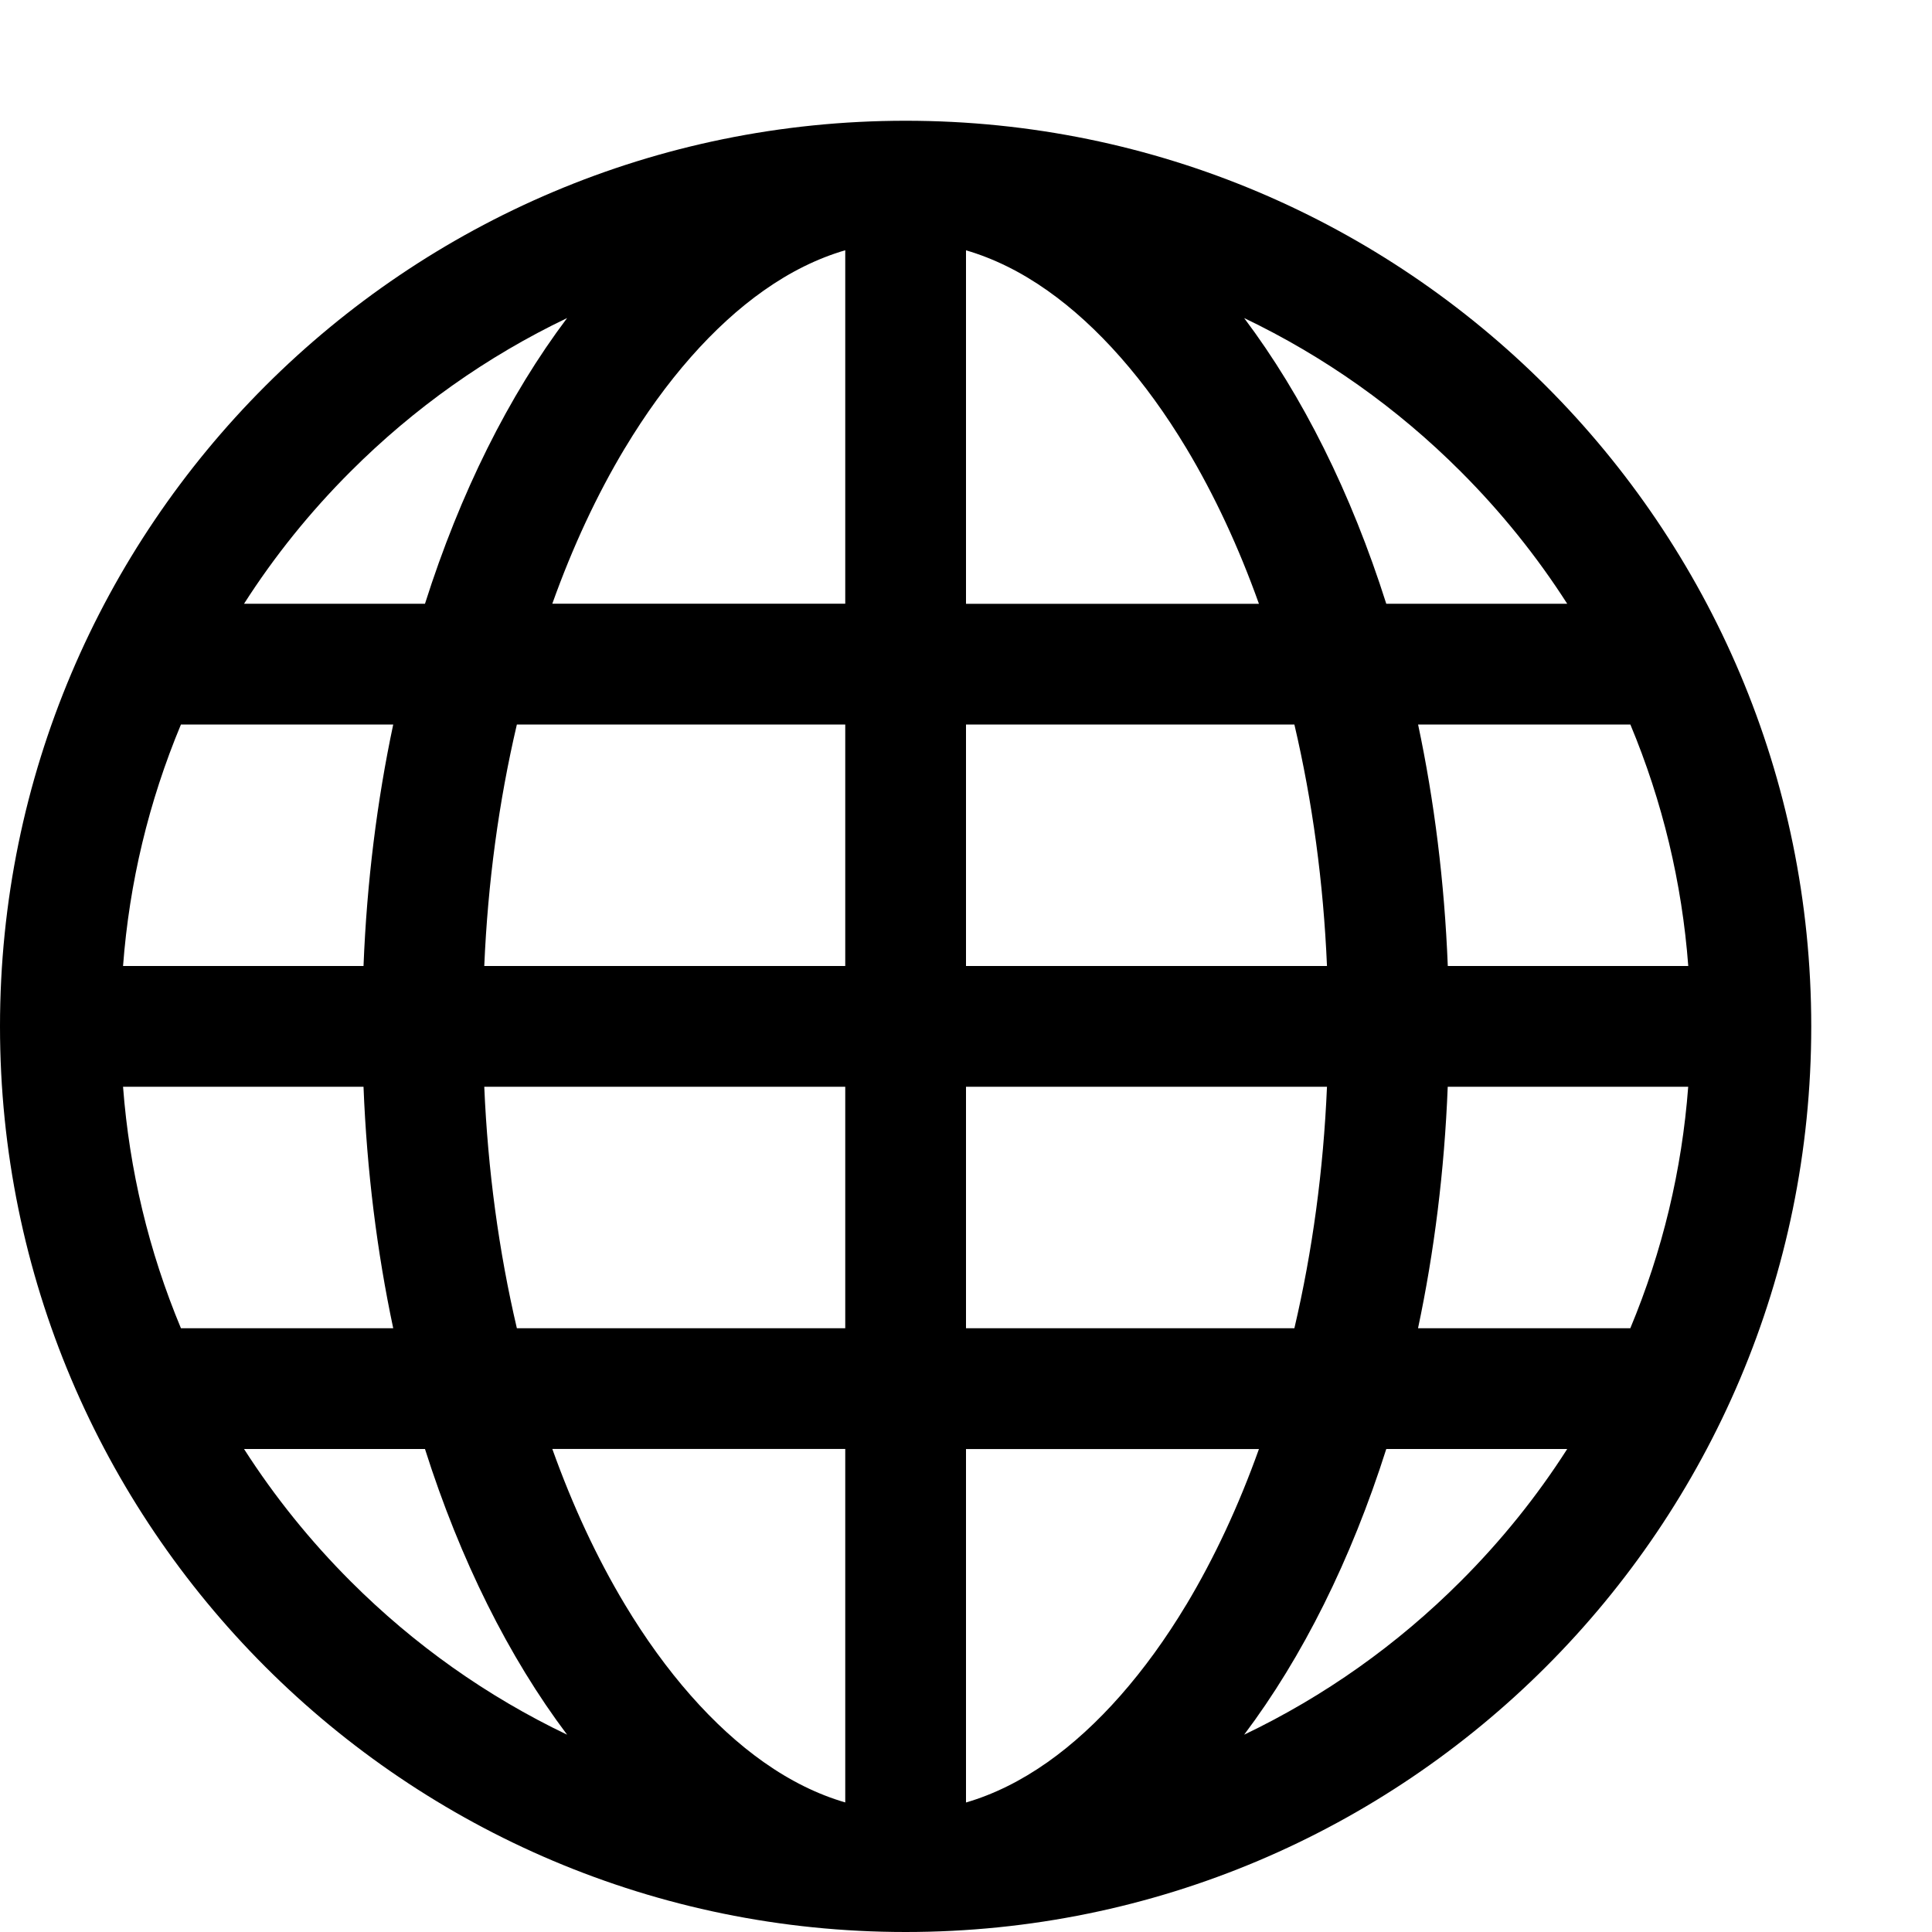
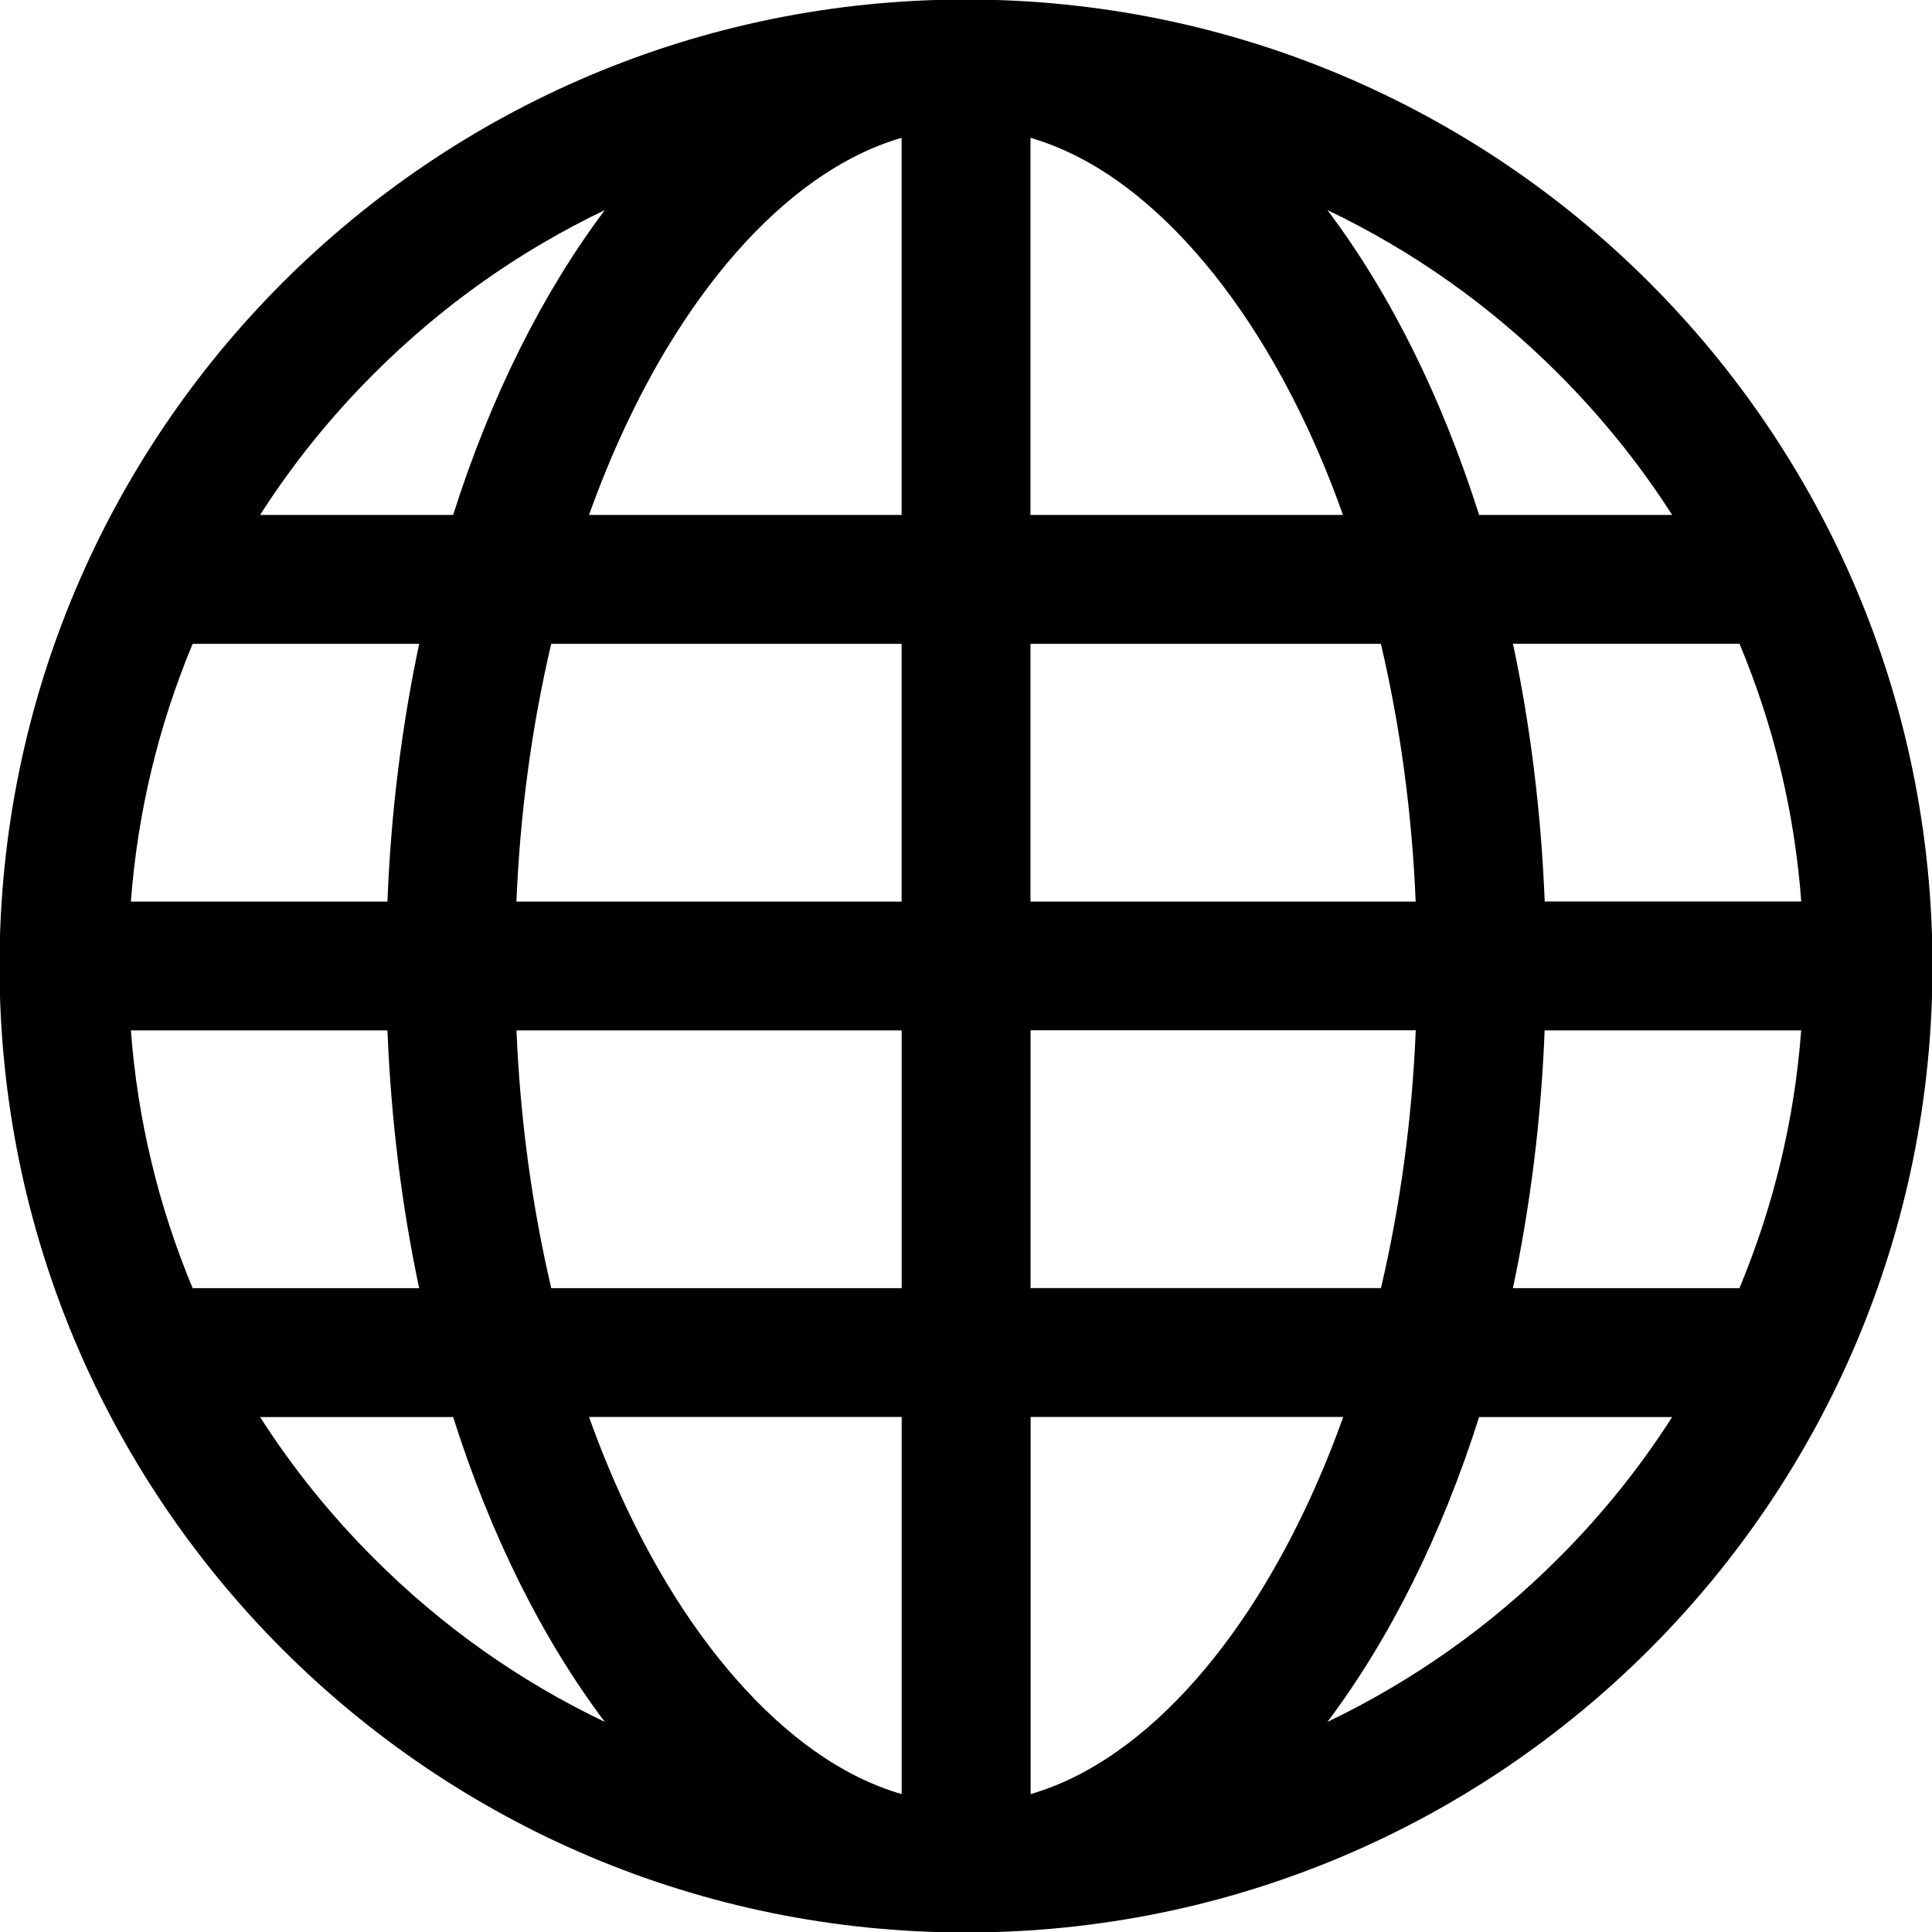
- <svg id="icon-sphere" viewBox="0 0 32 32">
-   <path d="M15 2c-8.284 0-15 6.716-15 15s6.716 15 15 15c8.284 0 15-6.716 15-15s-6.716-15-15-15zM23.487 22c0.268-1.264 0.437-2.606 0.492-4h3.983c-0.104 1.381-0.426 2.722-0.959 4h-3.516zM6.513 12c-0.268 1.264-0.437 2.606-0.492 4h-3.983c0.104-1.381 0.426-2.722 0.959-4h3.516zM21.439 12c0.3 1.28 0.481 2.62 0.54 4h-5.979v-4h5.439zM16 10v-5.854c0.456 0.133 0.908 0.355 1.351 0.668 0.831 0.586 1.625 1.488 2.298 2.609 0.465 0.775 0.867 1.638 1.203 2.578h-4.852zM10.351 7.422c0.673-1.121 1.467-2.023 2.298-2.609 0.443-0.313 0.895-0.535 1.351-0.668v5.854h-4.852c0.336-0.94 0.738-1.803 1.203-2.578zM14 12v4h-5.979c0.059-1.38 0.24-2.72 0.54-4h5.439zM2.997 22c-0.533-1.278-0.854-2.619-0.959-4h3.983c0.055 1.394 0.224 2.736 0.492 4h-3.516zM8.021 18h5.979v4h-5.439c-0.3-1.28-0.481-2.62-0.54-4zM14 24v5.854c-0.456-0.133-0.908-0.355-1.351-0.668-0.831-0.586-1.625-1.488-2.298-2.609-0.465-0.775-0.867-1.638-1.203-2.578h4.852zM19.649 26.578c-0.673 1.121-1.467 2.023-2.298 2.609-0.443 0.312-0.895 0.535-1.351 0.668v-5.854h4.852c-0.336 0.94-0.738 1.802-1.203 2.578zM16 22v-4h5.979c-0.059 1.38-0.24 2.72-0.54 4h-5.439zM23.98 16c-0.055-1.394-0.224-2.736-0.492-4h3.516c0.533 1.278 0.855 2.619 0.959 4h-3.983zM25.958 10h-2.997c-0.582-1.836-1.387-3.447-2.354-4.732 1.329 0.636 2.533 1.488 3.585 2.54 0.671 0.671 1.261 1.404 1.766 2.192zM5.808 7.808c1.052-1.052 2.256-1.904 3.585-2.54-0.967 1.285-1.771 2.896-2.354 4.732h-2.997c0.504-0.788 1.094-1.521 1.766-2.192zM4.042 24h2.997c0.583 1.836 1.387 3.447 2.354 4.732-1.329-0.636-2.533-1.488-3.585-2.54-0.671-0.671-1.261-1.404-1.766-2.192zM24.192 26.192c-1.052 1.052-2.256 1.904-3.585 2.54 0.967-1.285 1.771-2.896 2.354-4.732h2.997c-0.504 0.788-1.094 1.521-1.766 2.192z" />
+ <svg xmlns="http://www.w3.org/2000/svg" width="24" height="24">
+   <path stroke="null" id="svg_1" d="m12,-0.006c-6.63,0 -12.006,5.375 -12.006,12.006s5.375,12.006 12.006,12.006c6.63,0 12.006,-5.375 12.006,-12.006s-5.375,-12.006 -12.006,-12.006zm6.794,16.008c0.214,-1.012 0.351,-2.086 0.394,-3.202l3.187,0c-0.083,1.106 -0.341,2.179 -0.767,3.202l-2.814,0zm-13.587,-8.004c-0.214,1.012 -0.351,2.086 -0.394,3.202l-3.187,0c0.083,-1.106 0.341,-2.179 0.767,-3.202l2.814,0zm11.947,0c0.24,1.024 0.386,2.097 0.432,3.202l-4.785,0l0,-3.202l4.353,0zm-4.353,-1.601l0,-4.685c0.365,0.106 0.727,0.285 1.081,0.535c0.664,0.469 1.301,1.191 1.839,2.087c0.373,0.621 0.695,1.311 0.962,2.063l-3.883,0l0.002,0zm-4.521,-2.063c0.538,-0.898 1.175,-1.62 1.839,-2.087c0.355,-0.25 0.716,-0.429 1.081,-0.535l0,4.685l-3.883,0c0.269,-0.752 0.591,-1.442 0.962,-2.063l0.002,0zm2.92,3.664l0,3.202l-4.785,0c0.046,-1.105 0.192,-2.177 0.432,-3.202l4.353,0zm-8.807,8.004c-0.426,-1.023 -0.684,-2.095 -0.767,-3.202l3.187,0c0.045,1.116 0.179,2.19 0.394,3.202l-2.814,0zm4.023,-3.202l4.785,0l0,3.202l-4.353,0c-0.24,-1.024 -0.386,-2.097 -0.432,-3.202zm4.785,4.802l0,4.685c-0.365,-0.106 -0.727,-0.285 -1.081,-0.535c-0.664,-0.469 -1.301,-1.191 -1.839,-2.087c-0.373,-0.621 -0.695,-1.311 -0.964,-2.063l3.883,0zm4.522,2.063c-0.538,0.898 -1.175,1.62 -1.839,2.087c-0.355,0.25 -0.716,0.429 -1.081,0.535l0,-4.685l3.883,0c-0.269,0.752 -0.591,1.442 -0.964,2.063zm-2.921,-3.664l0,-3.202l4.785,0c-0.046,1.105 -0.192,2.177 -0.432,3.202l-4.353,0zm6.387,-4.802c-0.045,-1.116 -0.179,-2.19 -0.394,-3.202l2.814,0c0.427,1.023 0.684,2.095 0.767,3.202l-3.187,0zm1.583,-4.802l-2.398,0c-0.466,-1.47 -1.109,-2.758 -1.884,-3.787c1.065,0.509 2.028,1.191 2.869,2.033c0.538,0.538 1.01,1.124 1.413,1.754zm-16.128,-1.754c0.842,-0.842 1.806,-1.524 2.869,-2.033c-0.773,1.029 -1.418,2.318 -1.884,3.787l-2.398,0c0.403,-0.631 0.876,-1.218 1.413,-1.754zm-1.413,12.96l2.398,0c0.466,1.47 1.109,2.758 1.884,3.787c-1.065,-0.509 -2.028,-1.191 -2.869,-2.033c-0.538,-0.538 -1.01,-1.124 -1.413,-1.754zm16.128,1.754c-0.842,0.842 -1.806,1.524 -2.869,2.033c0.773,-1.029 1.418,-2.318 1.884,-3.787l2.398,0c-0.403,0.631 -0.876,1.218 -1.413,1.754z" />
</svg>
